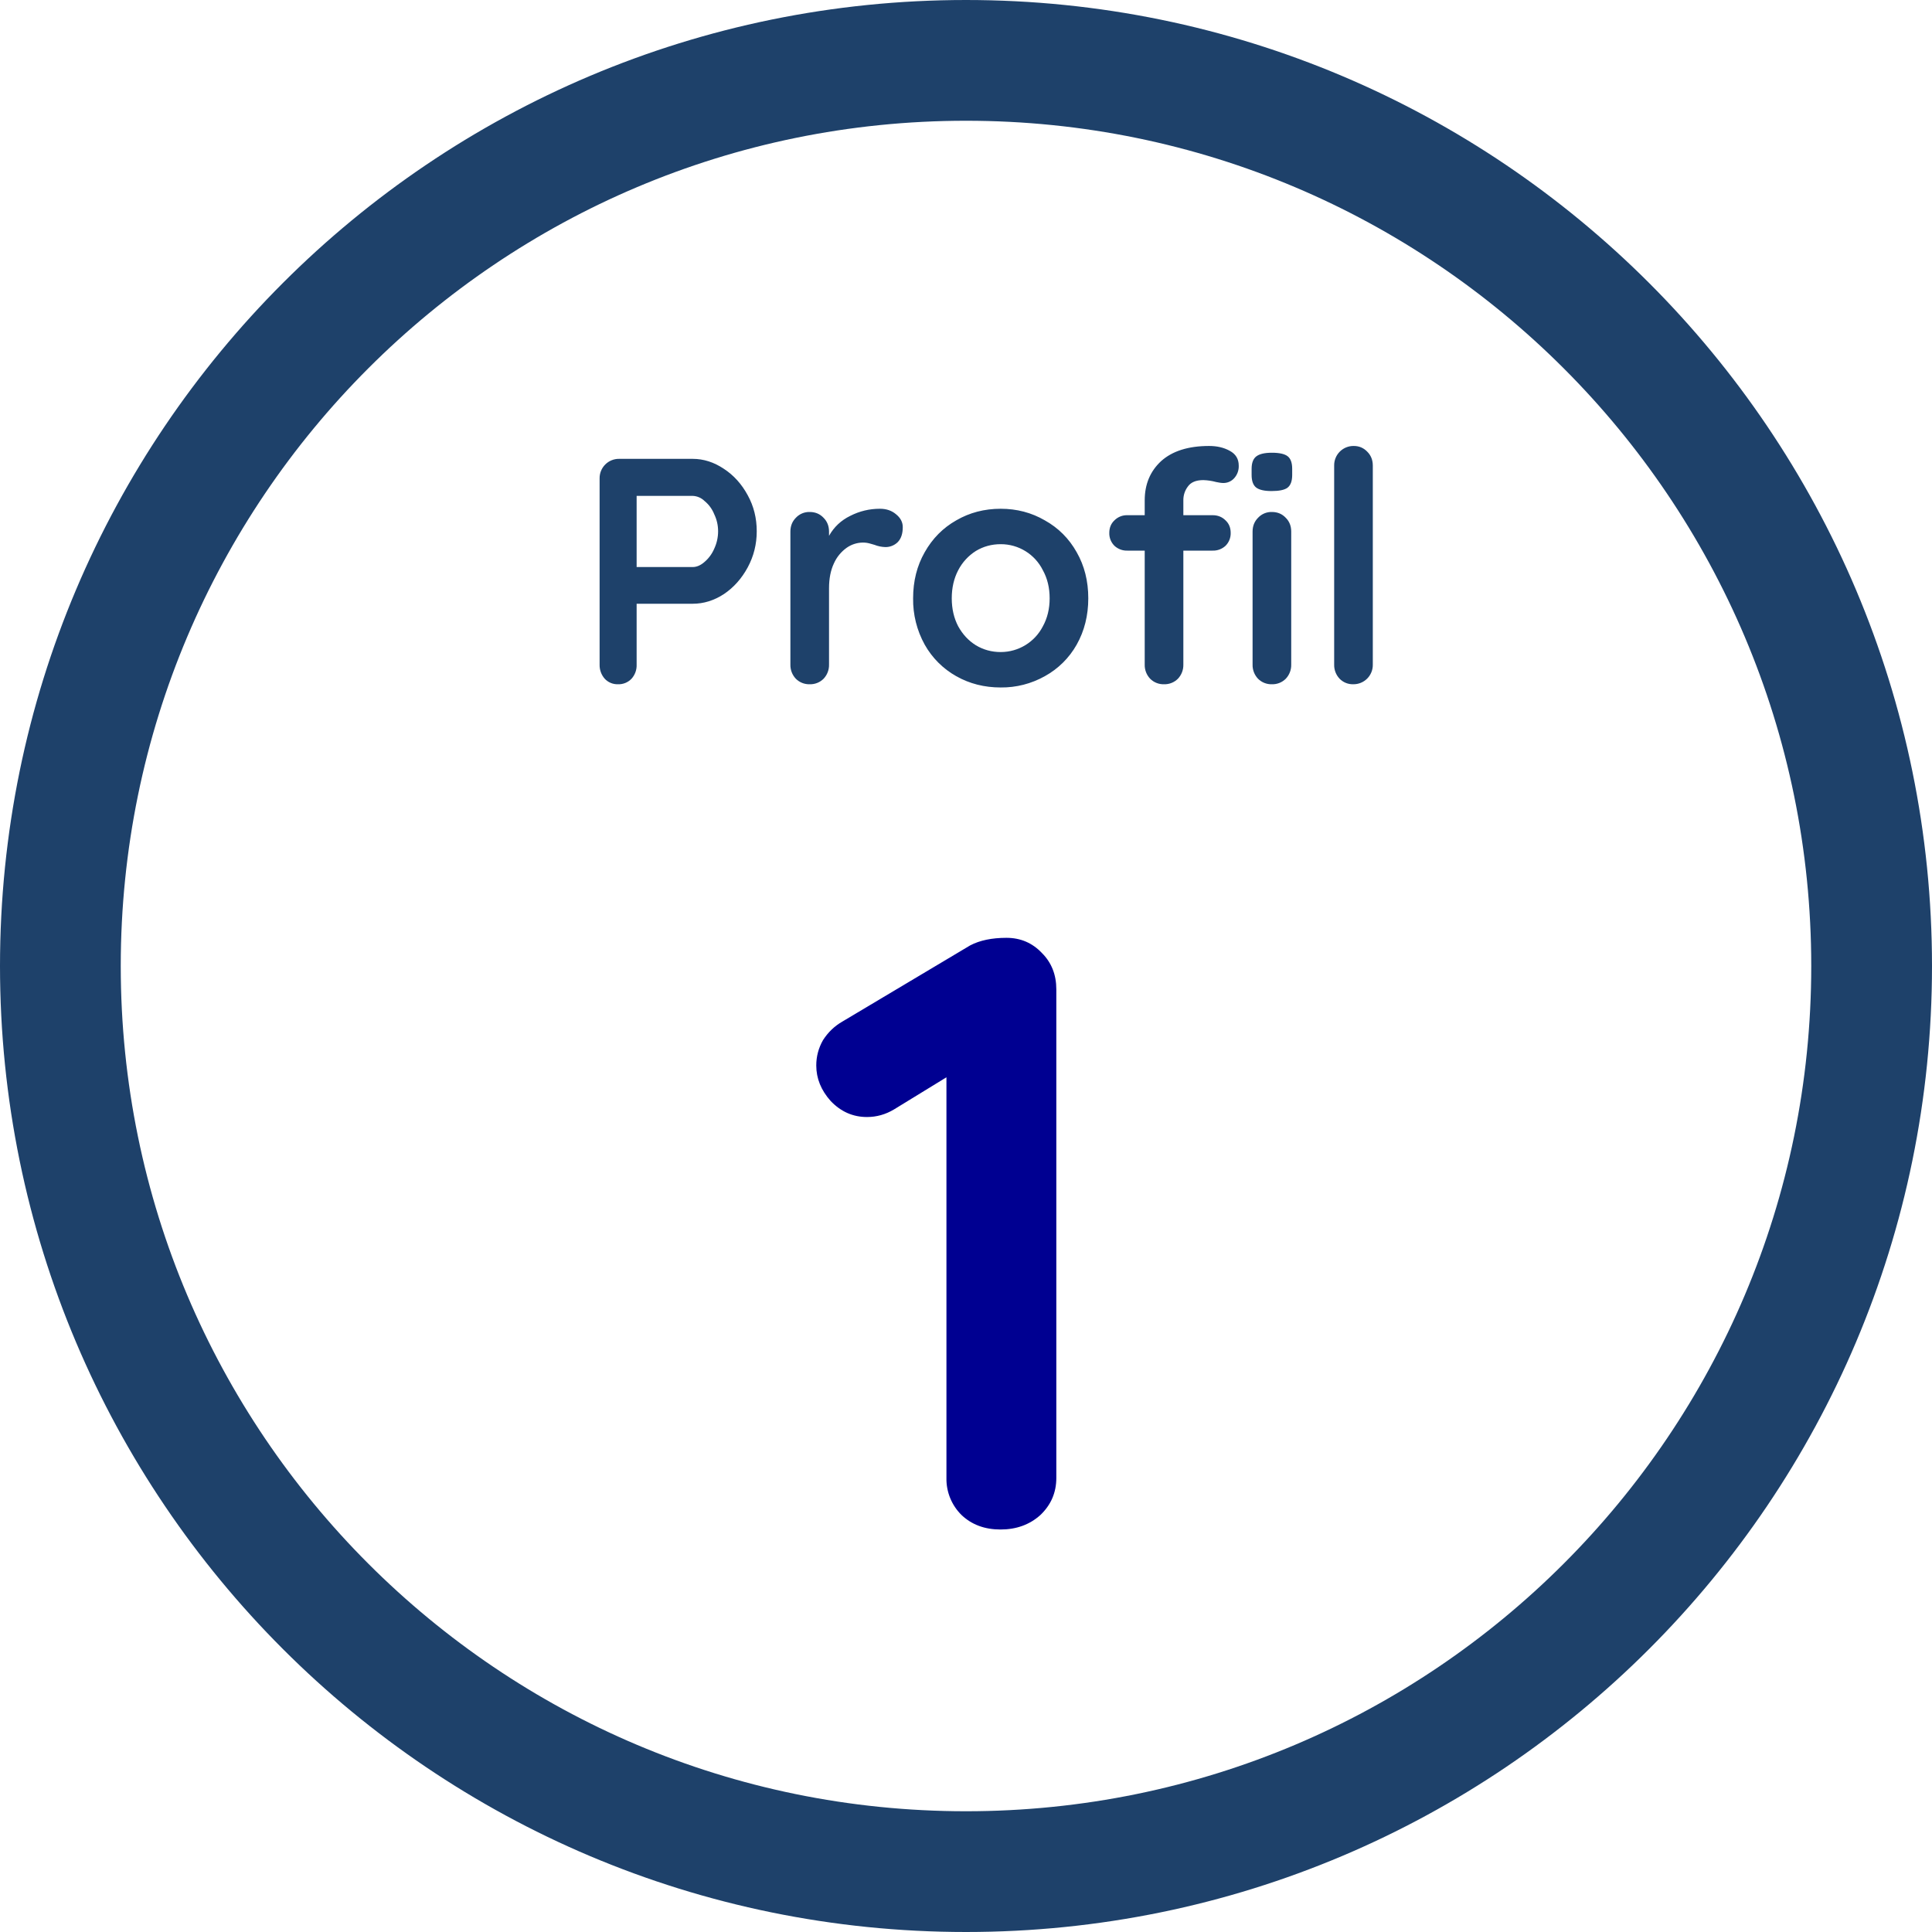
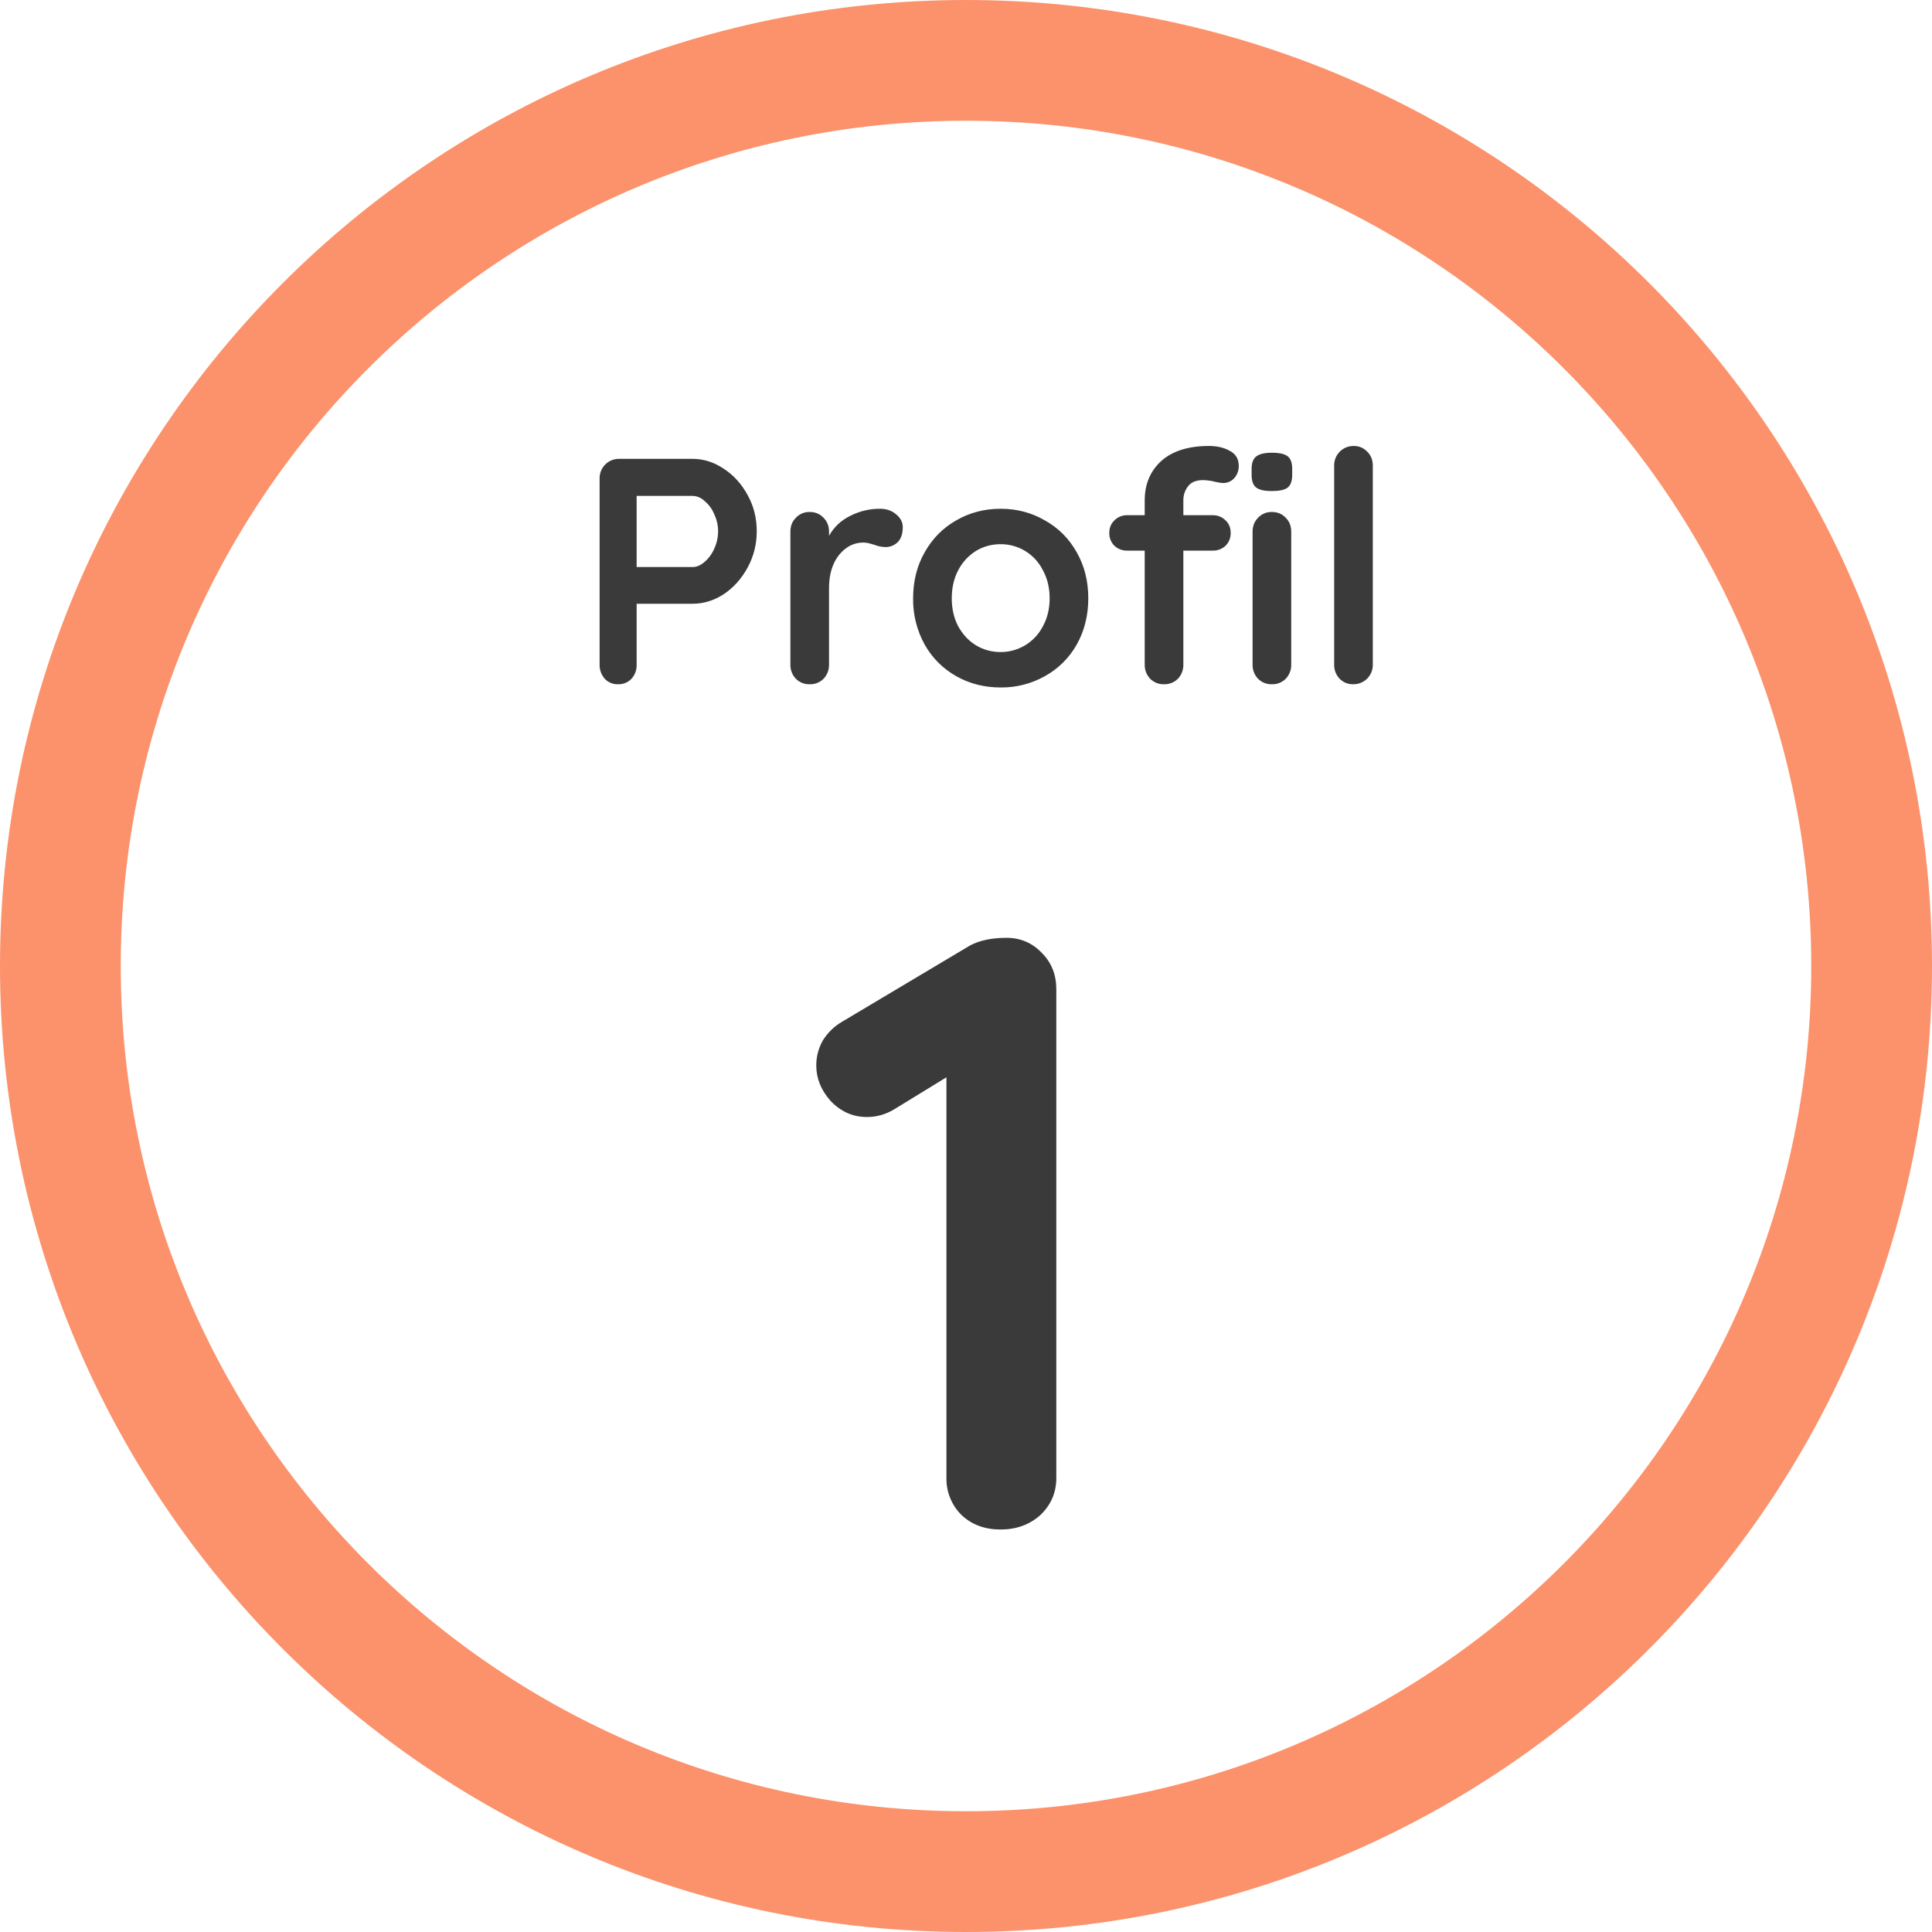
<svg xmlns="http://www.w3.org/2000/svg" width="48" height="48" fill="none">
-   <path d="M17.209 11.4c.272 0 .53.083.776.248.245.16.442.379.592.656.15.272.224.57.224.896 0 .32-.075.619-.224.896-.15.277-.347.499-.592.664-.245.16-.504.24-.776.24h-1.392v1.512a.493.493 0 01-.128.352.44.44 0 01-.336.136.43.43 0 01-.328-.136.51.51 0 01-.128-.352v-4.624a.479.479 0 01.488-.488h1.824zm0 2.688c.101 0 .2-.043.296-.128a.89.89 0 00.24-.328 1.02 1.02 0 00.096-.432c0-.15-.032-.29-.096-.424a.81.81 0 00-.24-.328.444.444 0 00-.296-.128h-1.392v1.768h1.392zm4.652-1.448c.16 0 .293.045.4.136.112.09.168.197.168.32 0 .165-.042.29-.128.376a.43.43 0 01-.304.12.799.799 0 01-.272-.056 2.884 2.884 0 00-.112-.032.61.61 0 00-.176-.024.711.711 0 00-.4.128.957.957 0 00-.32.392c-.08.17-.12.376-.12.616v1.896a.493.493 0 01-.136.352.466.466 0 01-.344.136.466.466 0 01-.344-.136.493.493 0 01-.136-.352v-3.304c0-.139.046-.253.136-.344a.453.453 0 01.344-.144c.139 0 .253.048.344.144.09.09.136.205.136.344v.104c.123-.219.299-.384.528-.496.23-.117.475-.176.736-.176zm5.177 2.224c0 .427-.096.81-.288 1.152a2.035 2.035 0 01-.792.784 2.19 2.19 0 01-1.096.28c-.405 0-.773-.093-1.104-.28a2.05 2.05 0 01-.784-.784 2.308 2.308 0 01-.288-1.152c0-.427.096-.808.288-1.144.192-.341.454-.605.784-.792.33-.192.699-.288 1.104-.288.4 0 .766.096 1.096.288.336.187.6.45.792.792.192.336.288.717.288 1.144zm-.96 0c0-.261-.056-.493-.168-.696a1.165 1.165 0 00-1.048-.648c-.224 0-.43.056-.616.168a1.239 1.239 0 00-.44.48c-.106.203-.16.435-.16.696 0 .261.054.493.16.696.112.203.259.36.44.472.187.112.392.168.616.168a1.176 1.176 0 001.048-.64c.112-.203.168-.435.168-.696zm3.818-2.936c-.181 0-.309.053-.384.16a.553.553 0 00-.112.336v.376h.728c.128 0 .235.043.32.128.086.08.128.184.128.312a.434.434 0 01-.128.32.45.45 0 01-.32.12H29.4v2.832a.493.493 0 01-.136.352.466.466 0 01-.344.136.466.466 0 01-.344-.136.493.493 0 01-.136-.352V13.68h-.432a.45.45 0 01-.32-.12.434.434 0 01-.128-.32c0-.128.043-.232.128-.312a.434.434 0 01.32-.128h.432v-.368c0-.4.136-.725.408-.976.278-.25.675-.376 1.192-.376.198 0 .368.04.512.12.15.08.224.203.224.368a.439.439 0 01-.112.312.358.358 0 01-.272.12.542.542 0 01-.088-.008 2.807 2.807 0 00-.088-.016 1.367 1.367 0 00-.32-.048zm2.184 4.584a.493.493 0 01-.136.352.466.466 0 01-.344.136.466.466 0 01-.344-.136.493.493 0 01-.136-.352v-3.304c0-.139.046-.253.136-.344a.453.453 0 01.344-.144c.139 0 .254.048.344.144.091.09.136.205.136.344v3.304zm-.488-4.312c-.181 0-.309-.03-.384-.088-.074-.059-.112-.163-.112-.312v-.152c0-.15.04-.253.12-.312.08-.059.208-.088.384-.088.187 0 .318.03.392.088.075.059.112.163.112.312v.152c0 .155-.04.261-.12.32-.074.053-.205.08-.392.08zm2.515 4.312a.479.479 0 01-.488.488.456.456 0 01-.336-.136.493.493 0 01-.136-.352v-4.944a.479.479 0 01.488-.488c.133 0 .245.048.336.144.09.09.136.205.136.344v4.944z" fill="#1E416A" />
-   <circle cx="24" cy="24" r="22.5" stroke="#1E416A" stroke-width="3" />
-   <path d="M25.005 23.3c.35 0 .644.126.882.378.238.238.357.539.357.903v12.138c0 .364-.133.672-.399.924-.266.238-.595.357-.987.357s-.714-.119-.966-.357a1.257 1.257 0 01-.378-.924v-9.954l-1.302.798c-.21.126-.434.189-.672.189-.35 0-.65-.133-.903-.399-.238-.266-.357-.56-.357-.882 0-.224.056-.434.168-.63.126-.196.287-.35.483-.462l3.171-1.89c.238-.126.54-.189.903-.189z" fill="#000091" />
+   <path d="M17.209 11.4c.272 0 .53.083.776.248.245.16.442.379.592.656.15.272.224.57.224.896 0 .32-.075.619-.224.896-.15.277-.347.499-.592.664-.245.16-.504.24-.776.24h-1.392v1.512a.493.493 0 01-.128.352.44.44 0 01-.336.136.43.43 0 01-.328-.136.51.51 0 01-.128-.352v-4.624a.479.479 0 01.488-.488h1.824zm0 2.688c.101 0 .2-.043.296-.128a.89.89 0 00.24-.328 1.02 1.02 0 00.096-.432c0-.15-.032-.29-.096-.424a.81.81 0 00-.24-.328.444.444 0 00-.296-.128h-1.392v1.768h1.392zm4.652-1.448c.16 0 .293.045.4.136.112.09.168.197.168.32 0 .165-.042.29-.128.376a.43.43 0 01-.304.12.799.799 0 01-.272-.056 2.884 2.884 0 00-.112-.032.61.61 0 00-.176-.024.711.711 0 00-.4.128.957.957 0 00-.32.392c-.08.17-.12.376-.12.616v1.896a.493.493 0 01-.136.352.466.466 0 01-.344.136.466.466 0 01-.344-.136.493.493 0 01-.136-.352v-3.304c0-.139.046-.253.136-.344a.453.453 0 01.344-.144c.139 0 .253.048.344.144.09.09.136.205.136.344v.104c.123-.219.299-.384.528-.496.23-.117.475-.176.736-.176zm5.177 2.224c0 .427-.096.81-.288 1.152a2.035 2.035 0 01-.792.784 2.19 2.19 0 01-1.096.28c-.405 0-.773-.093-1.104-.28a2.05 2.05 0 01-.784-.784 2.308 2.308 0 01-.288-1.152c0-.427.096-.808.288-1.144.192-.341.454-.605.784-.792.33-.192.699-.288 1.104-.288.4 0 .766.096 1.096.288.336.187.6.45.792.792.192.336.288.717.288 1.144zm-.96 0c0-.261-.056-.493-.168-.696a1.165 1.165 0 00-1.048-.648c-.224 0-.43.056-.616.168a1.239 1.239 0 00-.44.48c-.106.203-.16.435-.16.696 0 .261.054.493.16.696.112.203.259.36.44.472.187.112.392.168.616.168a1.176 1.176 0 001.048-.64c.112-.203.168-.435.168-.696zm3.818-2.936c-.181 0-.309.053-.384.16a.553.553 0 00-.112.336v.376h.728c.128 0 .235.043.32.128.086.08.128.184.128.312a.434.434 0 01-.128.32.45.45 0 01-.32.12H29.4v2.832a.493.493 0 01-.136.352.466.466 0 01-.344.136.466.466 0 01-.344-.136.493.493 0 01-.136-.352V13.68h-.432a.45.45 0 01-.32-.12.434.434 0 01-.128-.32c0-.128.043-.232.128-.312a.434.434 0 01.32-.128h.432v-.368c0-.4.136-.725.408-.976.278-.25.675-.376 1.192-.376.198 0 .368.04.512.12.15.08.224.203.224.368a.439.439 0 01-.112.312.358.358 0 01-.272.12.542.542 0 01-.088-.008 2.807 2.807 0 00-.088-.016 1.367 1.367 0 00-.32-.048zm2.184 4.584a.493.493 0 01-.136.352.466.466 0 01-.344.136.466.466 0 01-.344-.136.493.493 0 01-.136-.352v-3.304c0-.139.046-.253.136-.344a.453.453 0 01.344-.144c.139 0 .254.048.344.144.091.09.136.205.136.344v3.304zm-.488-4.312c-.181 0-.309-.03-.384-.088-.074-.059-.112-.163-.112-.312v-.152c0-.15.04-.253.12-.312.08-.059.208-.088.384-.088.187 0 .318.03.392.088.075.059.112.163.112.312v.152c0 .155-.04.261-.12.32-.074.053-.205.08-.392.08zm2.515 4.312a.479.479 0 01-.488.488.456.456 0 01-.336-.136.493.493 0 01-.136-.352v-4.944a.479.479 0 01.488-.488c.133 0 .245.048.336.144.09.09.136.205.136.344v4.944z" fill="#3A3A3A" />
+   <circle cx="24" cy="24" r="22.5" stroke="#FB926B" stroke-width="3" />
+   <path d="M25.005 23.3c.35 0 .644.126.882.378.238.238.357.539.357.903v12.138c0 .364-.133.672-.399.924-.266.238-.595.357-.987.357s-.714-.119-.966-.357a1.257 1.257 0 01-.378-.924v-9.954l-1.302.798c-.21.126-.434.189-.672.189-.35 0-.65-.133-.903-.399-.238-.266-.357-.56-.357-.882 0-.224.056-.434.168-.63.126-.196.287-.35.483-.462l3.171-1.89c.238-.126.54-.189.903-.189z" fill="#3A3A3A" />
</svg>
